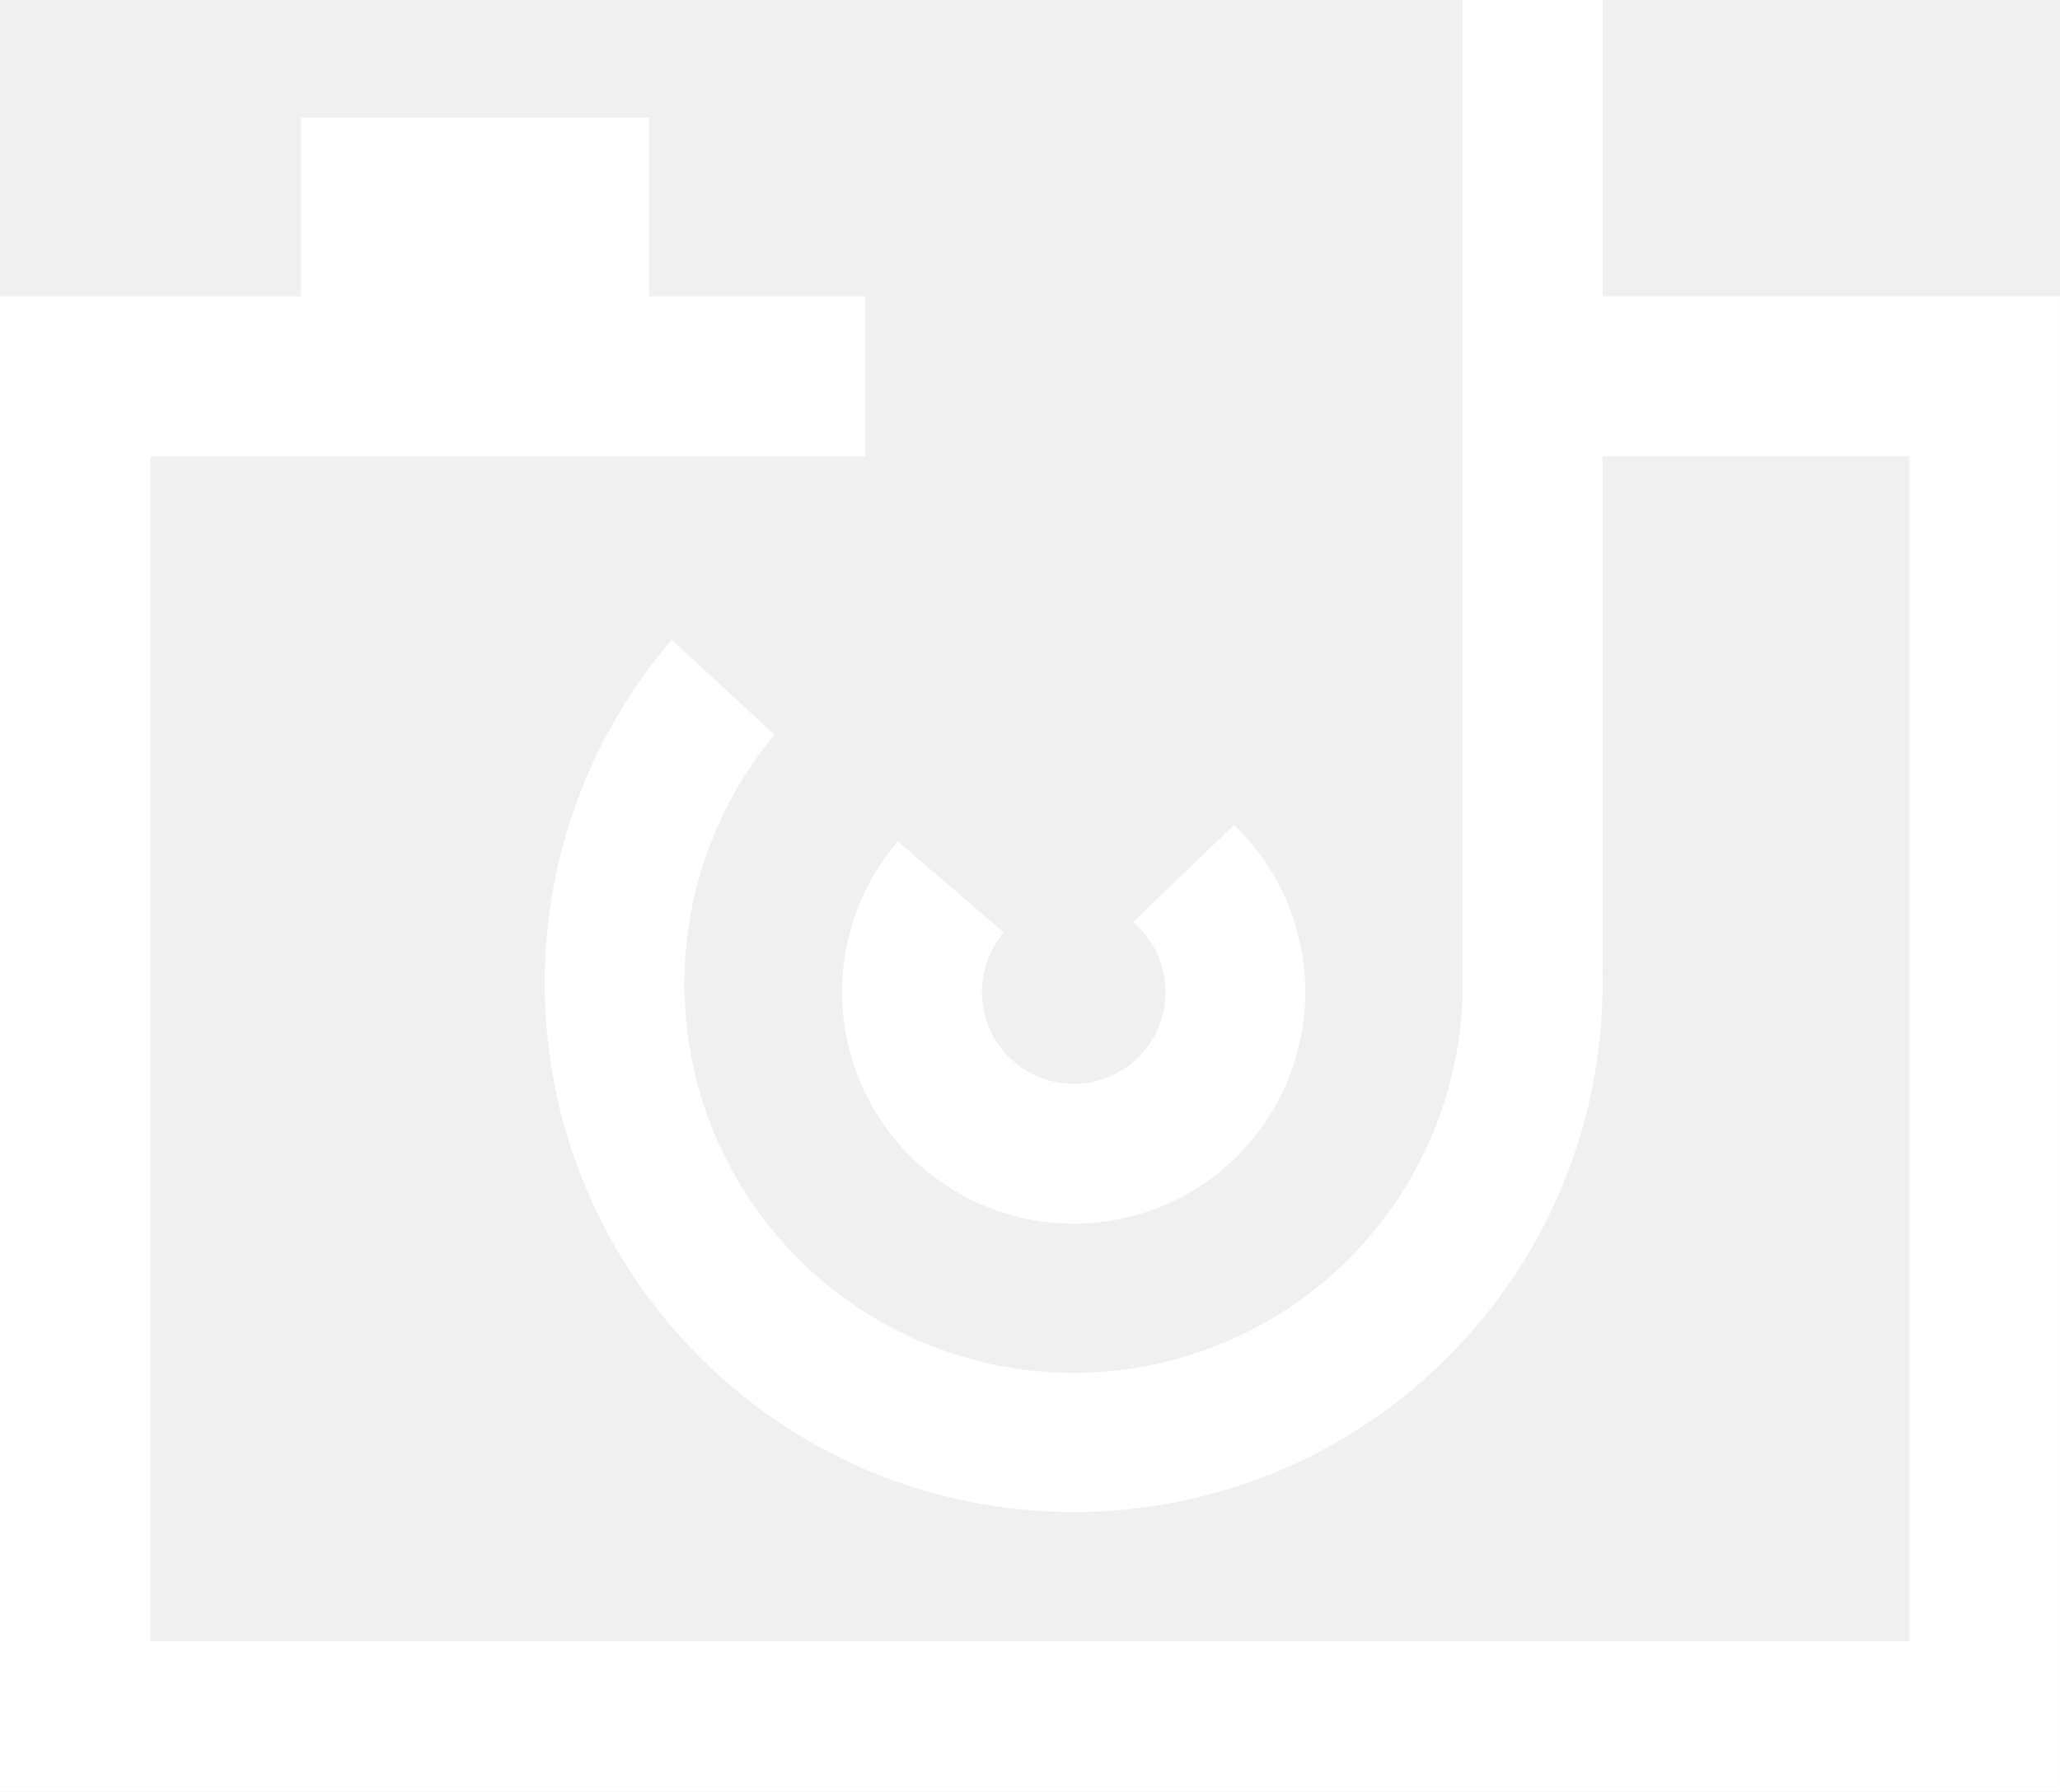
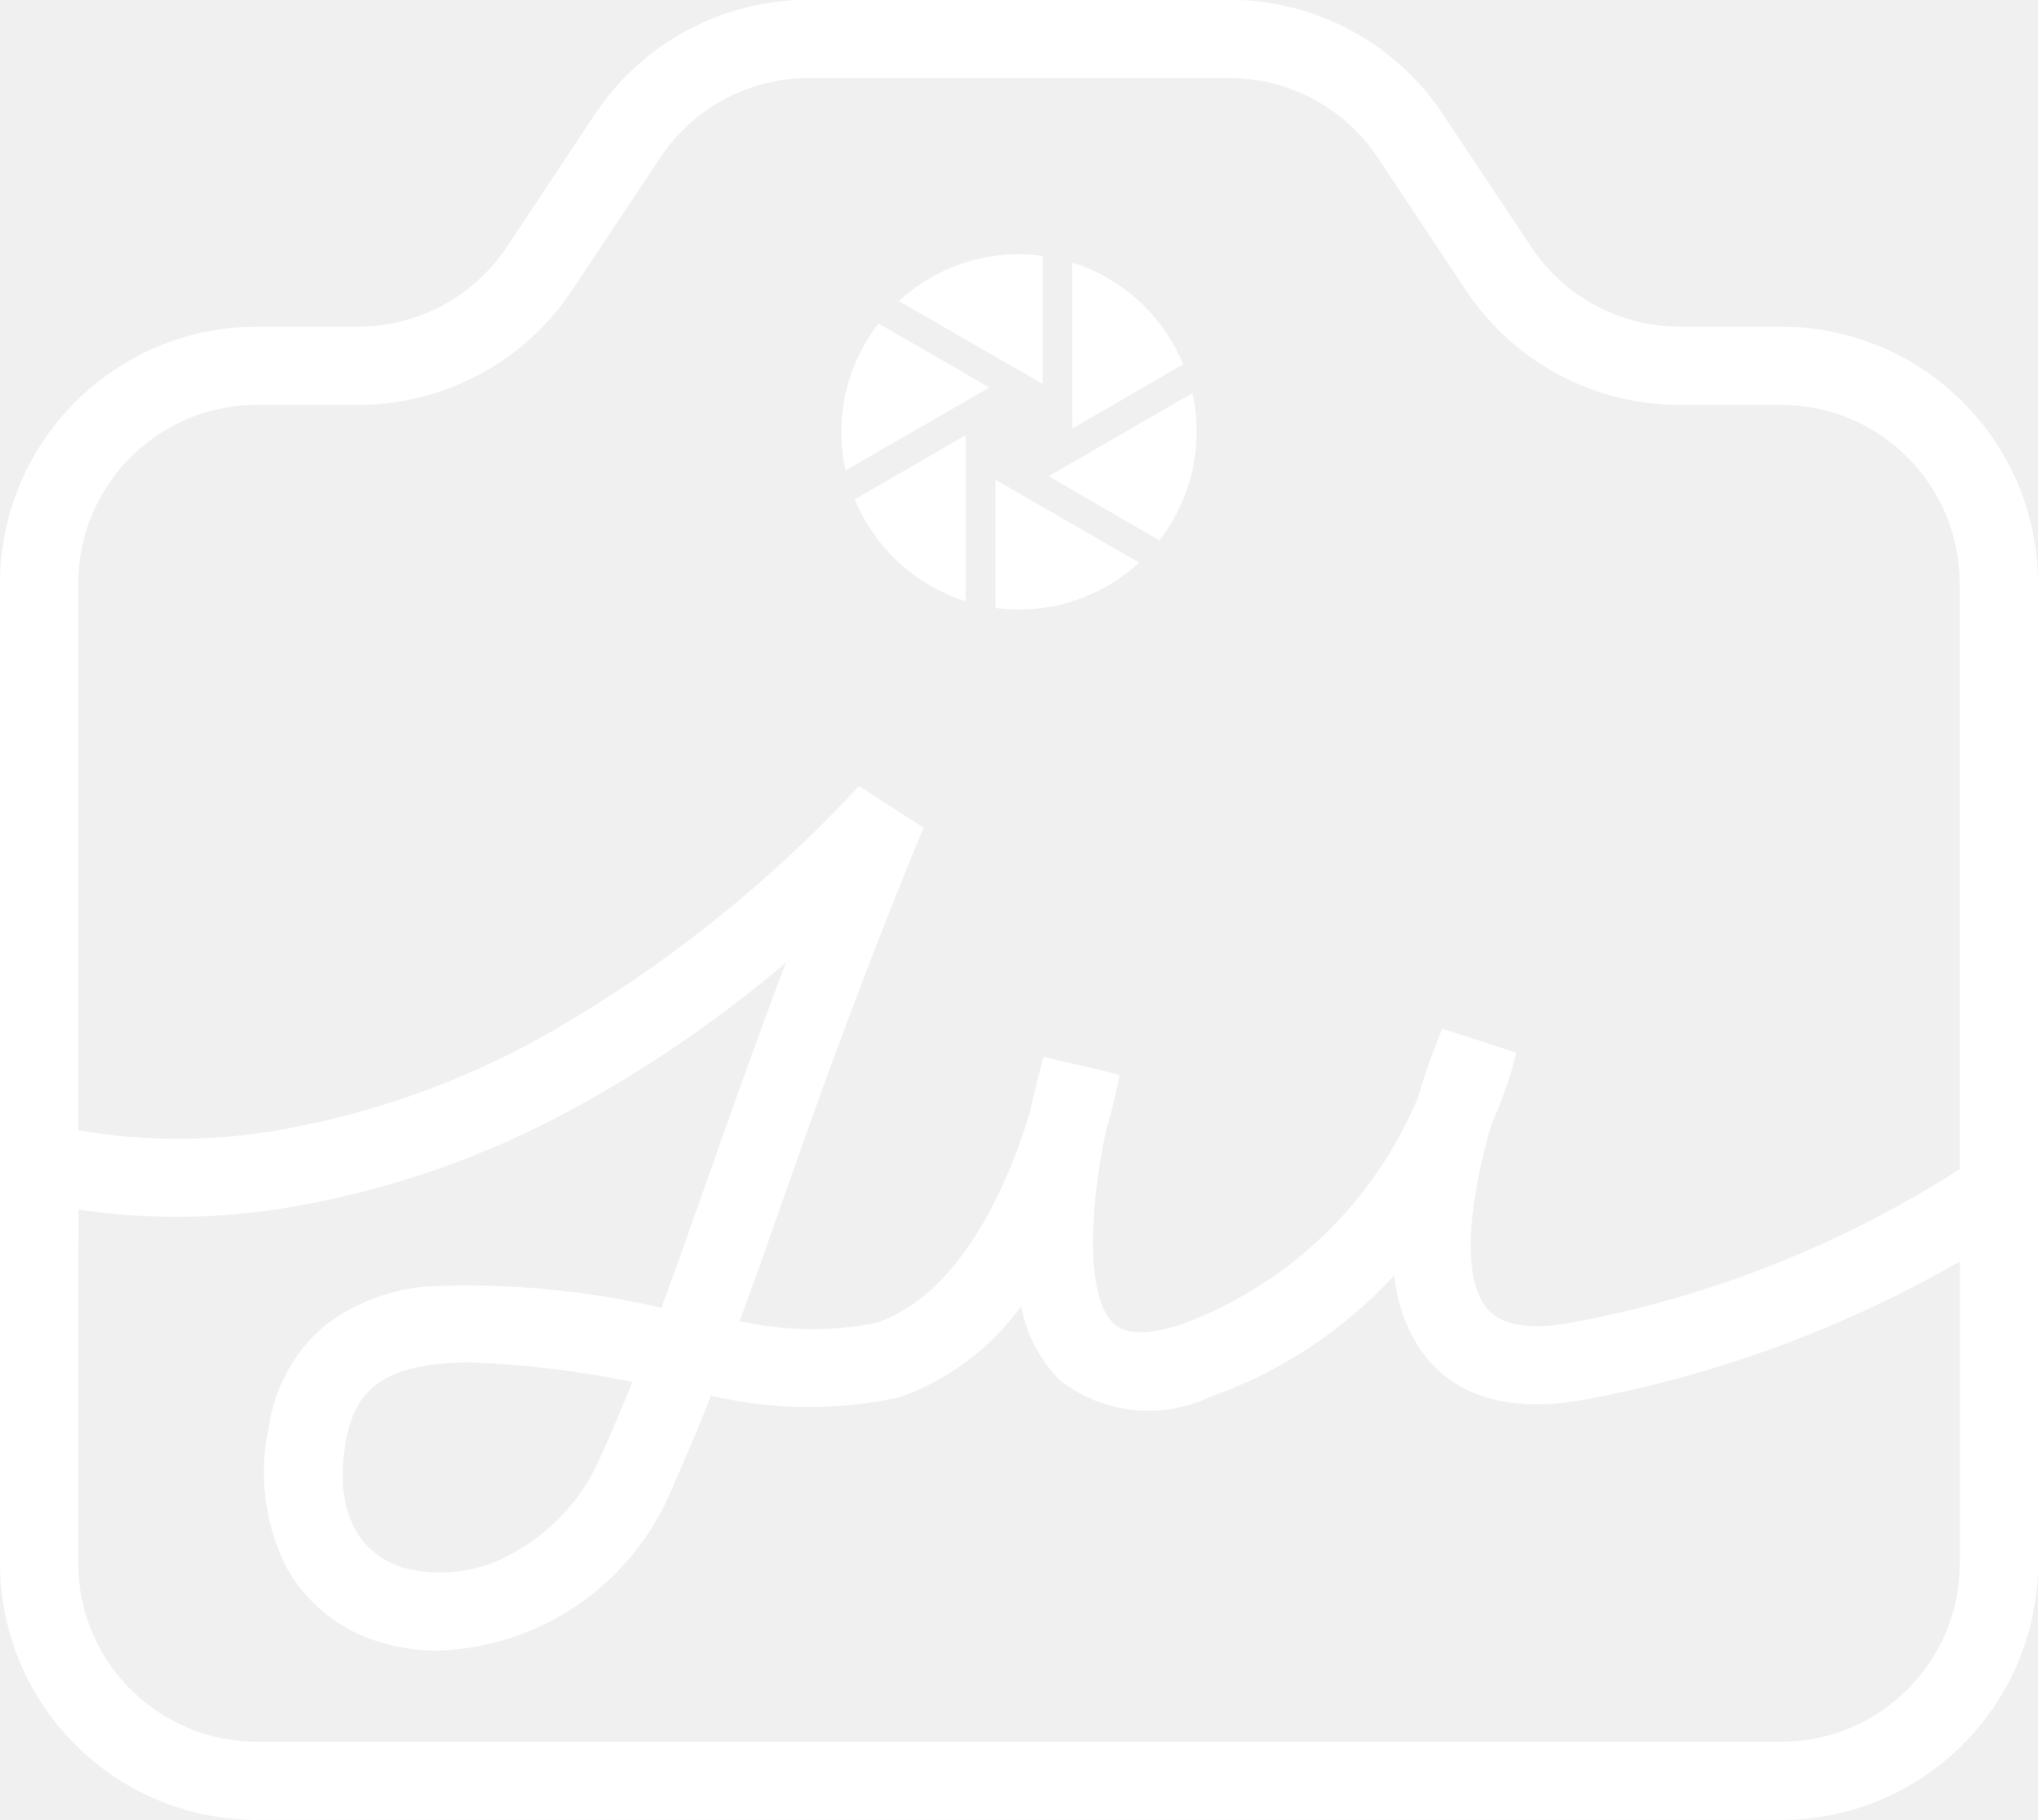
- <svg xmlns="http://www.w3.org/2000/svg" width="133.924" height="116.501" viewBox="0 0 133.924 116.501">
+ <svg xmlns="http://www.w3.org/2000/svg" width="52.123" height="46.555" viewBox="0 0 52.123 46.555">
  <defs>
-     <style>.logo-a{fill:#fff;}</style>
+     <style>.a{fill:#ffffff;}</style>
  </defs>
-   <g transform="translate(-362.168 -150.999)">
-     <path class="logo-a" d="M133.922,112.522H0V15.289H56.259v10.4H9.784v77.053H124.138V25.684H97.231v-10.4h36.689v97.231h0ZM42.194,15.288H19.568V3.67H42.194V15.287Z" transform="translate(362.17 154.978)" />
-     <path class="logo-a" d="M21,95.611a34.284,34.284,0,0,1-5.84-3.168,34.631,34.631,0,0,1-9.287-9.287A34.341,34.341,0,0,1,8.245,41.594l6.681,6.18A25.3,25.3,0,1,0,59.67,63.933c0-.131,0-.261,0-.4V40.637h0V0H68.76V63.079h-.009q.01.427.01.854a34.245,34.245,0,0,1-5.872,19.223A34.454,34.454,0,0,1,47.763,95.611a34.476,34.476,0,0,1-26.765,0Z" transform="translate(397.593 150.999)" />
-     <path class="logo-a" d="M15.059,25.926A15.049,15.049,0,0,1,0,10.867a15.01,15.01,0,0,1,3.62-9.8L10.518,7a5.967,5.967,0,1,0,8.761-.348c-.116-.116-.239-.23-.365-.336L25.487,0c.079.076.153.149.221.218a15.068,15.068,0,0,1-4.787,24.524A14.957,14.957,0,0,1,15.059,25.926Z" transform="translate(416.913 204.633)" />
+   <g transform="translate(-95.164 -69.999)">
+     <path class="a" d="M14.569-16078.446A6.575,6.575,0,0,1,8-16085.015v-25.062a6.575,6.575,0,0,1,6.568-6.568h2.59a4.561,4.561,0,0,0,3.8-2.035l2.258-3.4a6.557,6.557,0,0,1,5.467-2.926H39.436a6.557,6.557,0,0,1,5.467,2.926l2.262,3.4a4.554,4.554,0,0,0,3.8,2.035h2.59a6.575,6.575,0,0,1,6.568,6.568v25.062a6.575,6.575,0,0,1-6.568,6.568ZM10-16085.015a4.574,4.574,0,0,0,4.569,4.569H53.556a4.572,4.572,0,0,0,4.569-4.569v-7.718a30.444,30.444,0,0,1-9.457,3.51c-1.91.376-3.322.016-4.2-1.061a3.985,3.985,0,0,1-.805-2.1,11.631,11.631,0,0,1-4.723,3.12,3.674,3.674,0,0,1-3.844-.44,3.631,3.631,0,0,1-.979-1.882,6.554,6.554,0,0,1-3.116,2.331,10.932,10.932,0,0,1-4.816-.045c-.3.761-.627,1.542-.991,2.359a6.706,6.706,0,0,1-6,4.164,4.943,4.943,0,0,1-1.481-.219,4.032,4.032,0,0,1-2.408-1.95,5.433,5.433,0,0,1-.417-3.622,4.11,4.11,0,0,1,1.5-2.586A4.989,4.989,0,0,1,19-16092.1a22.281,22.281,0,0,1,5.916.551c.4-1.08.781-2.161,1.186-3.314.575-1.627,1.194-3.392,2-5.516a32.023,32.023,0,0,1-5.322,3.675,23.217,23.217,0,0,1-7.276,2.569,17.2,17.2,0,0,1-5.5.075Zm9.207-5.095c-1.441.154-2.121.712-2.351,1.918-.324,1.7.21,2.9,1.461,3.295a3.7,3.7,0,0,0,2.675-.308,5.105,5.105,0,0,0,2.375-2.546q.437-.977.805-1.9a25.055,25.055,0,0,0-4.156-.5A7.426,7.426,0,0,0,19.206-16090.109Zm17.426-7.4a13.535,13.535,0,0,1-.348,1.437c-.093.445-.186.972-.251,1.518-.093.806-.239,2.752.445,3.407.4.381,1.2.211,1.8,0a10.46,10.46,0,0,0,5.985-5.778c.3-1.008.607-1.721.623-1.761l1.894.615a11.122,11.122,0,0,1-.639,1.841c-.494,1.691-.834,3.809-.121,4.69.372.457,1.133.579,2.258.356a27.607,27.607,0,0,0,9.842-3.91v-14.98a4.572,4.572,0,0,0-4.569-4.569h-2.59a6.557,6.557,0,0,1-5.467-2.926l-2.258-3.4a4.561,4.561,0,0,0-3.8-2.035H28.688a4.554,4.554,0,0,0-3.8,2.035l-2.262,3.4a6.557,6.557,0,0,1-5.467,2.926h-2.59a4.574,4.574,0,0,0-4.569,4.569v13.988a15.025,15.025,0,0,0,5.314-.039,21.441,21.441,0,0,0,6.6-2.38,33.524,33.524,0,0,0,8.057-6.39l1.647,1.068c-1.7,4.145-2.728,7.058-3.634,9.632-.364,1.04-.708,2.02-1.068,2.99a8.577,8.577,0,0,0,3.468.053c1.643-.534,2.711-2.286,3.318-3.662a15.078,15.078,0,0,0,.643-1.753c.17-.809.336-1.359.344-1.4Zm-3.173-11.942v-3.277c.761.437,3.509,2.022,3.675,2.12a4.532,4.532,0,0,1-3.07,1.2A4.5,4.5,0,0,1,33.459-16109.449Zm-3.6-2.776,2.837-1.639v4.245A4.554,4.554,0,0,1,29.862-16112.226Zm4.957-.591,3.679-2.124a4.539,4.539,0,0,1-.842,3.764Zm-4.35-3.909,2.837,1.64c-.757.437-3.513,2.027-3.679,2.12A4.53,4.53,0,0,1,30.469-16116.726Zm4.957-1.558a4.554,4.554,0,0,1,2.837,2.606l-2.837,1.639Zm-4.435.987a4.512,4.512,0,0,1,3.679-1.157v3.277Z" transform="translate(87.164 16195)" />
  </g>
</svg>
